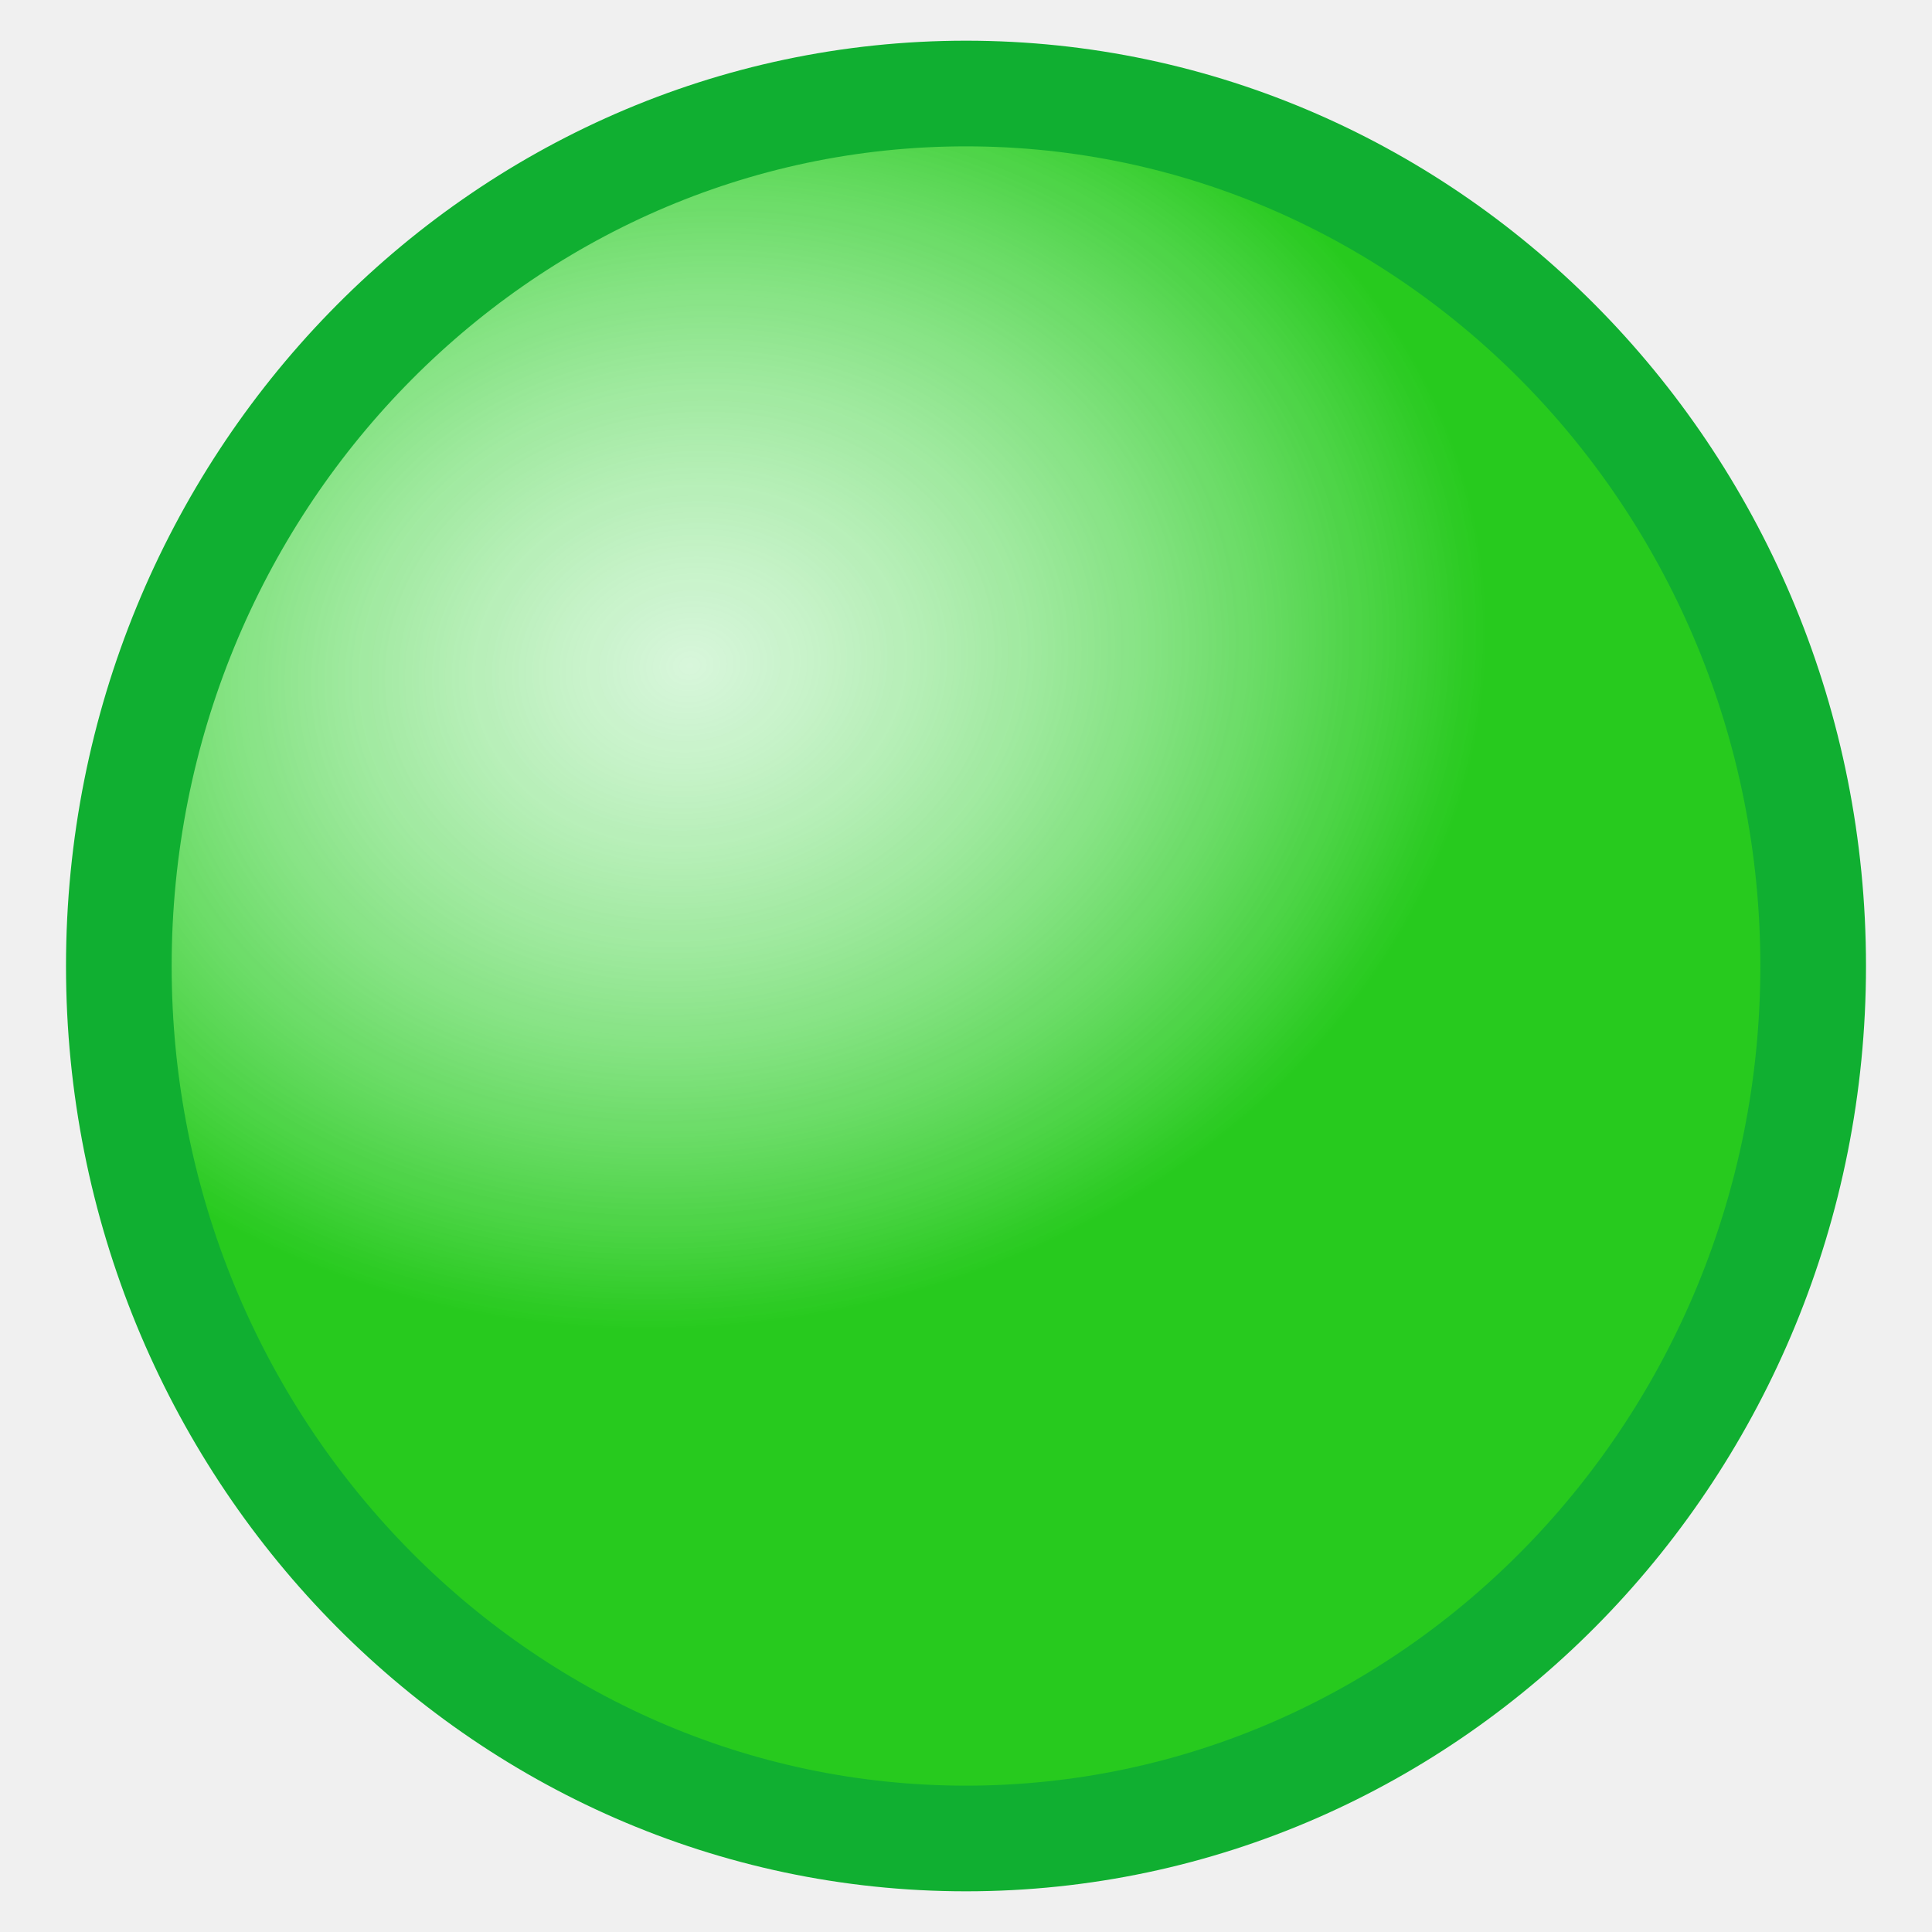
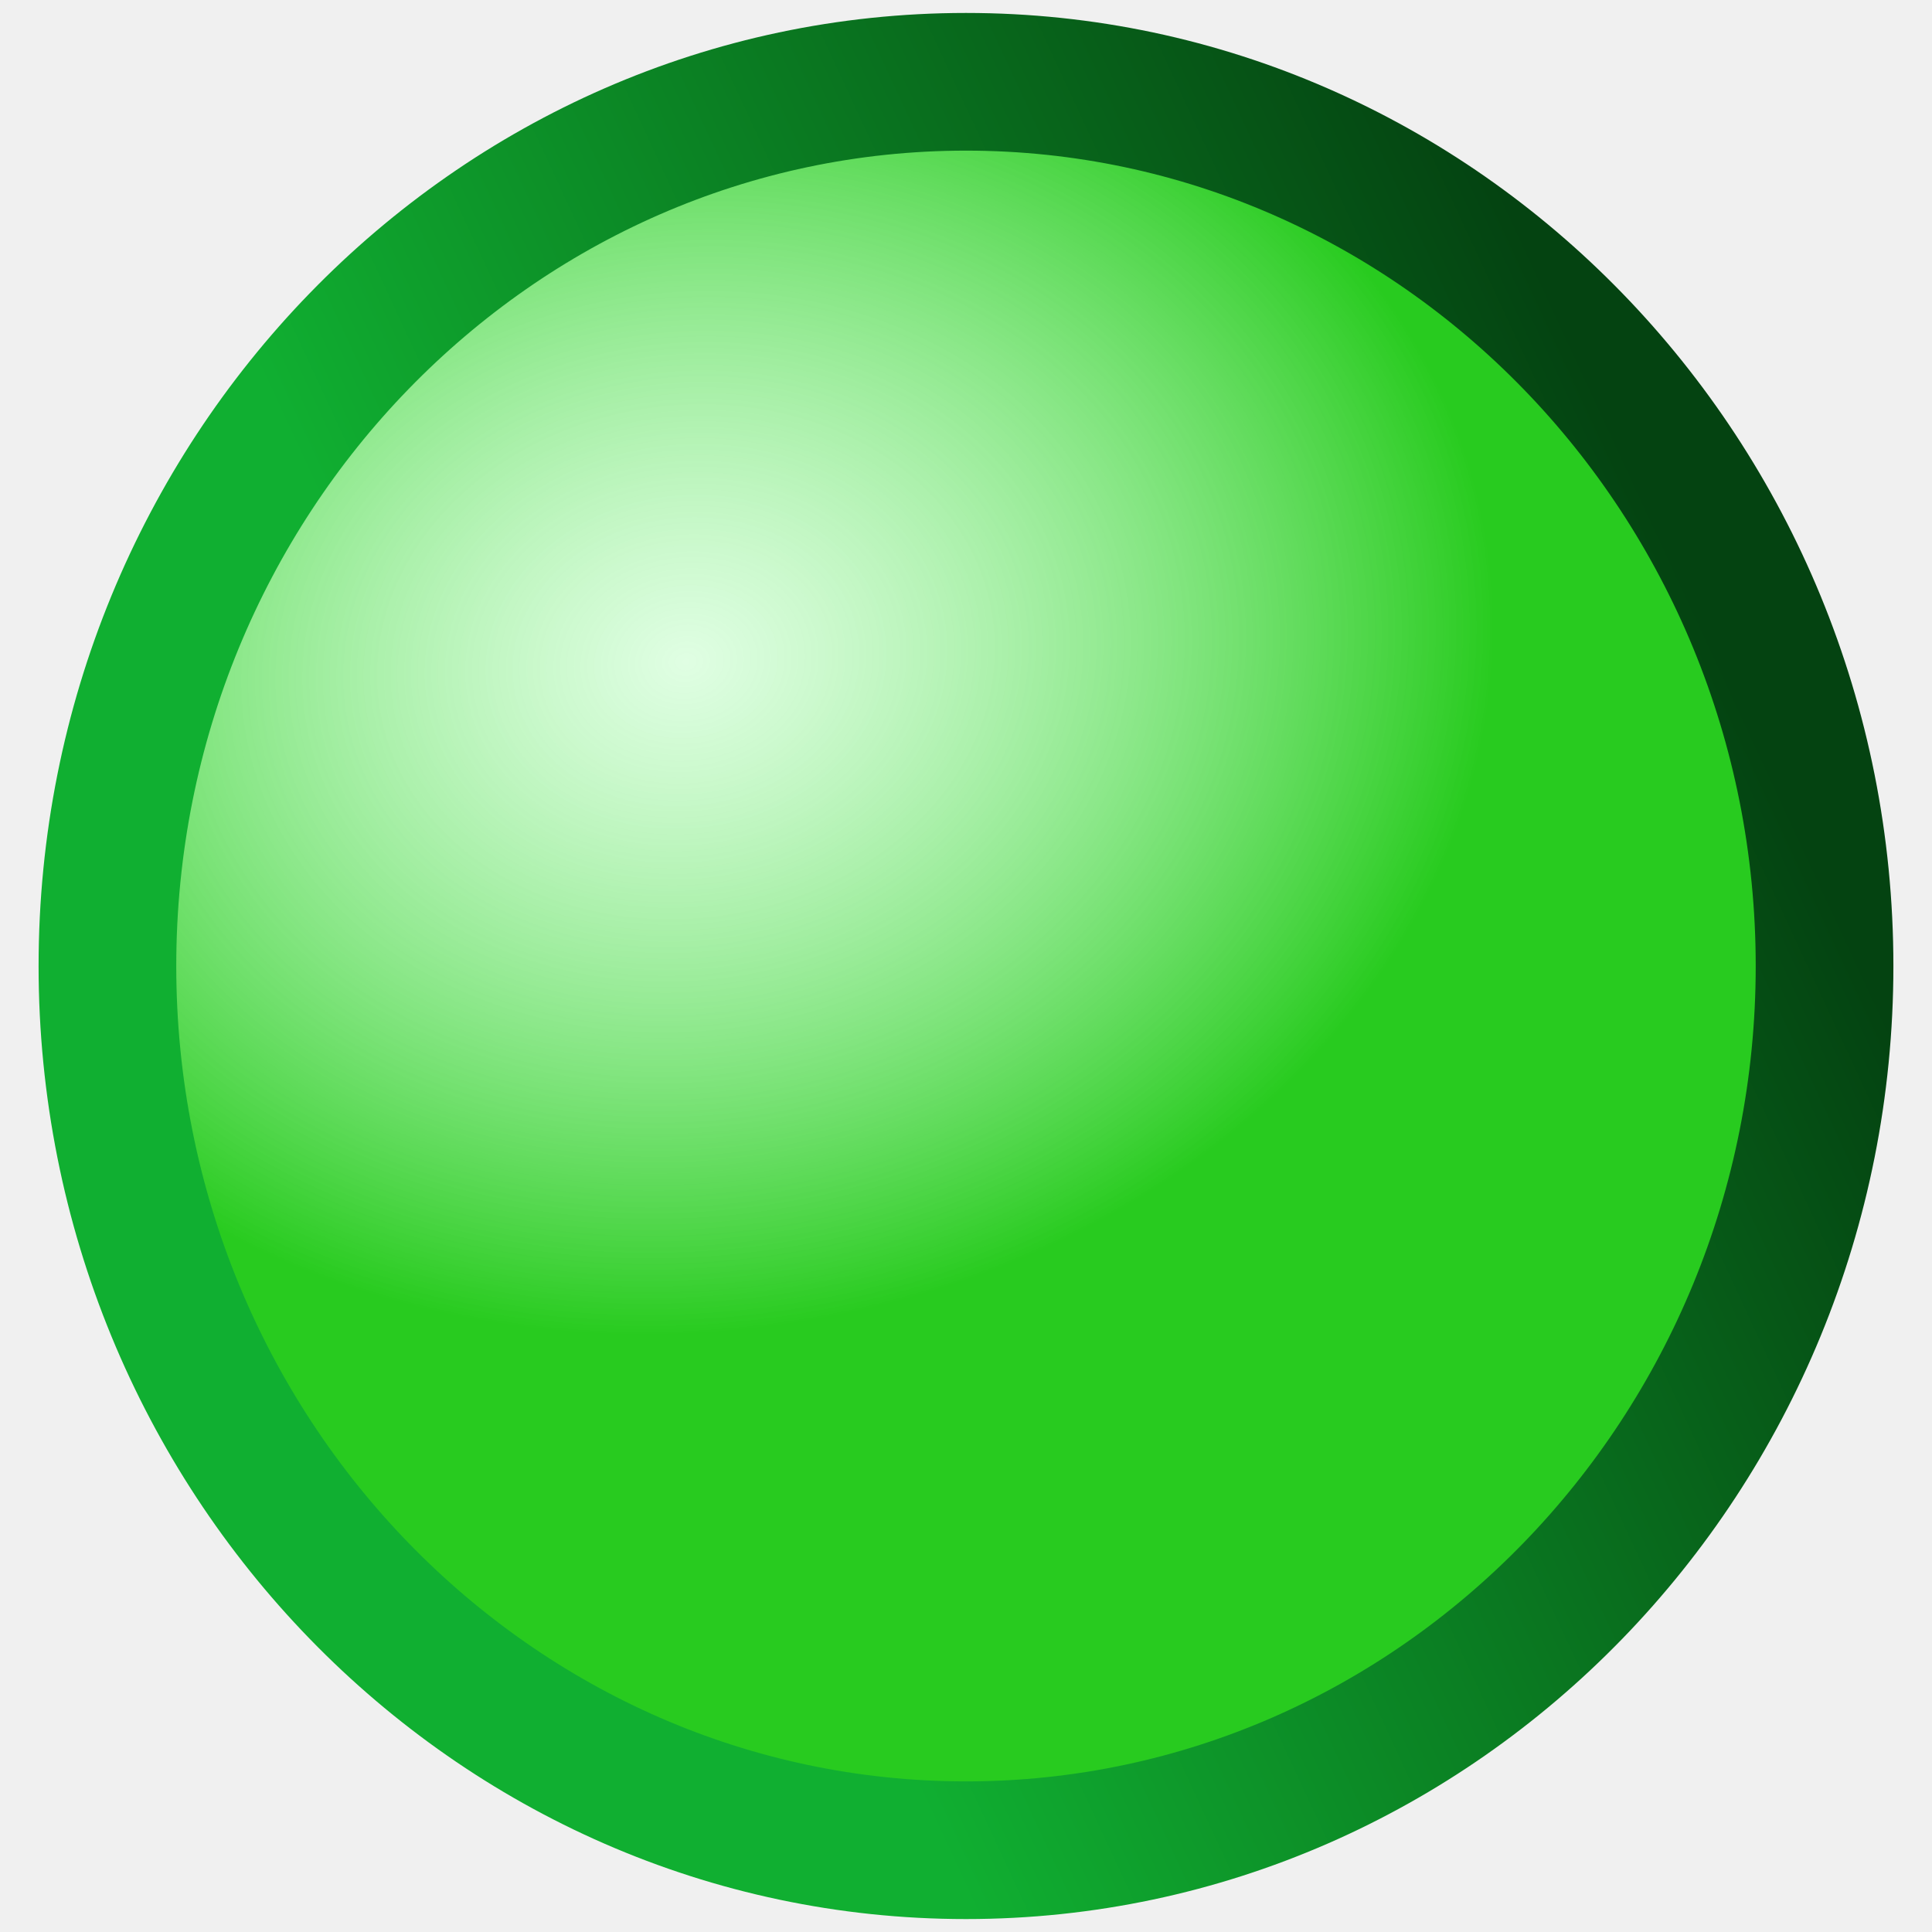
- <svg xmlns="http://www.w3.org/2000/svg" xmlns:xlink="http://www.w3.org/1999/xlink" width="128px" height="128px" id="svg2">
-   <defs id="defs4">
+ <svg xmlns="http://www.w3.org/2000/svg" xmlns:xlink="http://www.w3.org/1999/xlink" width="48" height="48" id="svg3226" version="1.0">
+   <defs id="defs3228">
+     <linearGradient id="linearGradient3218">
+       <stop style="stop-color:#10af31;stop-opacity:1;" offset="0" id="stop3220" />
+       <stop style="stop-color:#044311;stop-opacity:1;" offset="1" id="stop3222" />
+     </linearGradient>
    <linearGradient id="linearGradient16100">
      <stop style="stop-color:#b9fdbf;stop-opacity:0.443;" offset="0" id="stop16102" />
      <stop style="stop-color:#13c609;stop-opacity:0.91;" offset="1" id="stop16104" />
    </linearGradient>
-     <linearGradient id="linearGradient12058">
-       <stop style="stop-color:#ffc3c3;stop-opacity:1;" offset="0" id="stop12060" />
-       <stop id="stop12066" offset="0.5" style="stop-color:#f98484;stop-opacity:0.498;" />
-       <stop style="stop-color:#ff0000;stop-opacity:0;" offset="1" id="stop12062" />
-     </linearGradient>
-     <linearGradient id="linearGradient3327">
-       <stop style="stop-color:#ffbfbf;stop-opacity:1;" offset="0" id="stop3329" />
-       <stop style="stop-color:#fb262e;stop-opacity:0.685;" offset="1" id="stop3331" />
-     </linearGradient>
-     <linearGradient id="linearGradient6859">
-       <stop style="stop-color:#000000;stop-opacity:0.688;" offset="0" id="stop6861" />
-       <stop style="stop-color:#000000;stop-opacity:0;" offset="1" id="stop6863" />
-     </linearGradient>
-     <linearGradient id="linearGradient6823">
-       <stop style="stop-color:#ff003c;stop-opacity:1;" offset="0" id="stop6825" />
-       <stop style="stop-color:#aa0028;stop-opacity:1;" offset="1" id="stop6827" />
-     </linearGradient>
-     <linearGradient id="linearGradient6775">
-       <stop style="stop-color:#e2e2e2;stop-opacity:1;" offset="0" id="stop6777" />
-       <stop style="stop-color:#979797;stop-opacity:1;" offset="1" id="stop6779" />
-     </linearGradient>
-     <linearGradient id="linearGradient6739">
-       <stop id="stop6741" offset="0" style="stop-color:#ffe000;stop-opacity:1;" />
-       <stop id="stop6743" offset="1" style="stop-color:#ff9500;stop-opacity:1;" />
-     </linearGradient>
-     <linearGradient id="linearGradient5922">
-       <stop style="stop-color:#000000;stop-opacity:0.573;" offset="0" id="stop5924" />
-       <stop style="stop-color:#000000;stop-opacity:0;" offset="1" id="stop5926" />
-     </linearGradient>
-     <linearGradient id="linearGradient5904">
-       <stop id="stop5906" offset="0" style="stop-color:#000000;stop-opacity:0.198;" />
-       <stop id="stop5908" offset="1" style="stop-color:#000000;stop-opacity:0;" />
-     </linearGradient>
-     <linearGradient id="linearGradient2065">
-       <stop style="stop-color:#ffffff;stop-opacity:1;" offset="0" id="stop2067" />
-       <stop style="stop-color:#bfbfbf;stop-opacity:1;" offset="1" id="stop2069" />
-     </linearGradient>
-     <linearGradient id="linearGradient2057">
-       <stop style="stop-color:#f0f0f0;stop-opacity:1;" offset="0" id="stop2059" />
-       <stop style="stop-color:#dddddd;stop-opacity:1;" offset="1" id="stop2061" />
-     </linearGradient>
-     <linearGradient gradientTransform="matrix(0.81816,0,0,0.707658,0.304385,5.27559)" gradientUnits="userSpaceOnUse" y2="30.128" x2="30.201" y1="2.064" x1="30.201" id="linearGradient3541" xlink:href="#linearGradient3535" />
-     <linearGradient gradientTransform="matrix(0.3069 0 0 -0.3101 81.6819 119.6117)" y2="318.115" x2="-234.987" y1="318.716" x1="-235.587" gradientUnits="userSpaceOnUse" id="path205_1_">
-       <stop id="stop160" style="stop-color:#FFFFFF" offset="0" />
-       <stop id="stop161" style="stop-color:#FDFDFD" offset="0.373" />
-       <stop id="stop162" style="stop-color:#F6F6F6" offset="0.507" />
-       <stop id="stop163" style="stop-color:#EBEBEB" offset="0.603" />
-       <stop id="stop164" style="stop-color:#DADADA" offset="0.68" />
-       <stop id="stop165" style="stop-color:#C4C4C4" offset="0.746" />
-       <stop id="stop166" style="stop-color:#A8A8A8" offset="0.805" />
-       <stop id="stop167" style="stop-color:#888888" offset="0.858" />
-       <stop id="stop168" style="stop-color:#626262" offset="0.907" />
-       <stop id="stop169" style="stop-color:#373737" offset="0.952" />
-       <stop id="stop170" style="stop-color:#090909" offset="0.993" />
-       <stop id="stop171" style="stop-color:#000000" offset="1" />
-     </linearGradient>
-     <linearGradient id="linearGradient2801" gradientUnits="userSpaceOnUse" x1="-232.33" y1="353.981" x2="-137.707" y2="259.358" gradientTransform="matrix(0.3069 0 0 -0.3101 81.6819 119.6117)">
-       <stop offset="0" style="stop-color:#fb3d00;stop-opacity:1;" id="stop2803" />
-       <stop offset="1" style="stop-color:#bd0000;stop-opacity:1;" id="stop2805" />
-     </linearGradient>
-     <linearGradient id="linearGradient3535">
-       <stop id="stop3537" offset="0" style="stop-color:#ffffff;stop-opacity:1;" />
-       <stop id="stop3539" offset="1" style="stop-color:#ffffff;stop-opacity:0;" />
-     </linearGradient>
-     <linearGradient id="linearGradient4273">
-       <stop id="stop4275" offset="0" style="stop-color:#000000;stop-opacity:0.521;" />
-       <stop id="stop4277" offset="1" style="stop-color:#000000;stop-opacity:0;" />
-     </linearGradient>
-     <linearGradient id="linearGradient5009">
-       <stop id="stop5011" offset="0" style="stop-color:#000000;stop-opacity:0.302;" />
-       <stop id="stop5013" offset="1" style="stop-color:#000000;stop-opacity:0;" />
-     </linearGradient>
-     <linearGradient xlink:href="#linearGradient3535" id="linearGradient2380" gradientUnits="userSpaceOnUse" gradientTransform="matrix(0.81816,0,0,0.707658,1.246931,4.976564)" x1="30.201" y1="2.064" x2="30.201" y2="30.128" />
-     <radialGradient xlink:href="#linearGradient3327" id="radialGradient14016" cx="151.916" cy="54.486" fx="151.916" fy="54.486" r="29.72" gradientTransform="matrix(1.193019,-0.4888959,0.775226,1.891731,-71.56168,24.57871)" gradientUnits="userSpaceOnUse" />
-     <radialGradient xlink:href="#linearGradient3327" id="radialGradient14018" gradientUnits="userSpaceOnUse" gradientTransform="matrix(1.193019,-0.4888959,0.775226,1.891731,-71.56168,24.57871)" cx="151.916" cy="54.486" fx="151.916" fy="54.486" r="29.72" />
-     <radialGradient xlink:href="#linearGradient3327" id="radialGradient14020" gradientUnits="userSpaceOnUse" gradientTransform="matrix(1.193019,-0.4888959,0.775226,1.891731,-71.56168,24.57871)" cx="151.916" cy="54.486" fx="151.916" fy="54.486" r="29.72" />
-     <radialGradient xlink:href="#linearGradient16100" id="radialGradient16108" cx="-140.423" cy="62.004" fx="-140.423" fy="62.004" r="56.775" gradientTransform="matrix(0.924097,-0.1271362,0.1052023,0.764669,168.9385,-21.15629)" gradientUnits="userSpaceOnUse" />
+     <radialGradient xlink:href="#linearGradient16100" id="radialGradient3258" gradientUnits="userSpaceOnUse" gradientTransform="matrix(0.3623346,-4.9849567e-2,4.1249377e-2,0.2998235,88.63819,41.12695)" cx="-140.423" cy="62.004" fx="-140.423" fy="62.004" r="56.775" />
+     <linearGradient xlink:href="#linearGradient3218" id="linearGradient3260" gradientUnits="userSpaceOnUse" x1="31.672" y1="55.217" x2="103.159" y2="22.039" gradientTransform="matrix(0.3920957,0,0,0.3920957,22.39813,49.42224)" />
+     <radialGradient xlink:href="#linearGradient16100" id="radialGradient3777" gradientUnits="userSpaceOnUse" gradientTransform="matrix(0.3623346,-4.9849567e-2,4.1249377e-2,0.2998235,88.63819,41.12695)" cx="-140.423" cy="62.004" fx="-140.423" fy="62.004" r="56.775" />
+     <linearGradient xlink:href="#linearGradient3218" id="linearGradient3779" gradientUnits="userSpaceOnUse" gradientTransform="matrix(0.3920957,0,0,0.3920957,22.39813,49.42224)" x1="31.672" y1="55.217" x2="103.159" y2="22.039" />
  </defs>
  <g id="layer1">
-     <g id="Layer_2" style="stroke:#000000" transform="matrix(2.076252,0,0,2.117075,18.94847,-4.881434)">
-       <path id="path241" d="M 48,48 L 0,48 L 0,0 L 48,0 L 48,48 z " style="fill:none;stroke:none" />
+     <g id="g3773" transform="matrix(0.9692732,0,0,0.9692732,-22.03297,-48.22672)">
+       <path style="fill:#ffffff;fill-opacity:1;stroke:none;stroke-width:3.529;stroke-linecap:round;stroke-linejoin:round;stroke-miterlimit:4;stroke-dasharray:none;stroke-opacity:1" id="path3771" d="M 25.485,74.517 C 25.485,87.014 35.357,97.181 47.492,97.181 C 59.627,97.181 69.499,87.014 69.499,74.517 C 69.499,62.02 59.628,51.852 47.492,51.852 C 35.358,51.853 25.485,62.02 25.485,74.517 z" />
+       <path style="fill:url(#radialGradient3777);fill-opacity:1;stroke:url(#linearGradient3779);stroke-width:3.529;stroke-linecap:round;stroke-linejoin:round;stroke-miterlimit:4;stroke-dasharray:none;stroke-opacity:1" id="path197" d="M 25.485,74.517 C 25.485,87.014 35.357,97.181 47.492,97.181 C 59.627,97.181 69.499,87.014 69.499,74.517 C 69.499,62.02 59.628,51.852 47.492,51.852 C 35.358,51.853 25.485,62.02 25.485,74.517 z" />
    </g>
-     <g id="g171" style="stroke:#000000" transform="matrix(1.842255,0,0,1.842255,9.674949,9.883975)" />
-     <path d="M 7.873,64.001 C 7.873,95.874 33.05,121.804 63.999,121.804 C 94.947,121.804 120.127,95.874 120.127,64.001 C 120.127,32.129 94.95,6.196 63.999,6.196 C 33.053,6.199 7.873,32.129 7.873,64.001 z" id="path197" style="fill:url(#radialGradient16108);fill-opacity:1;stroke:#10af31;stroke-width:7;stroke-linecap:round;stroke-linejoin:round;stroke-miterlimit:4;stroke-dasharray:none;stroke-opacity:1" />
  </g>
</svg>
